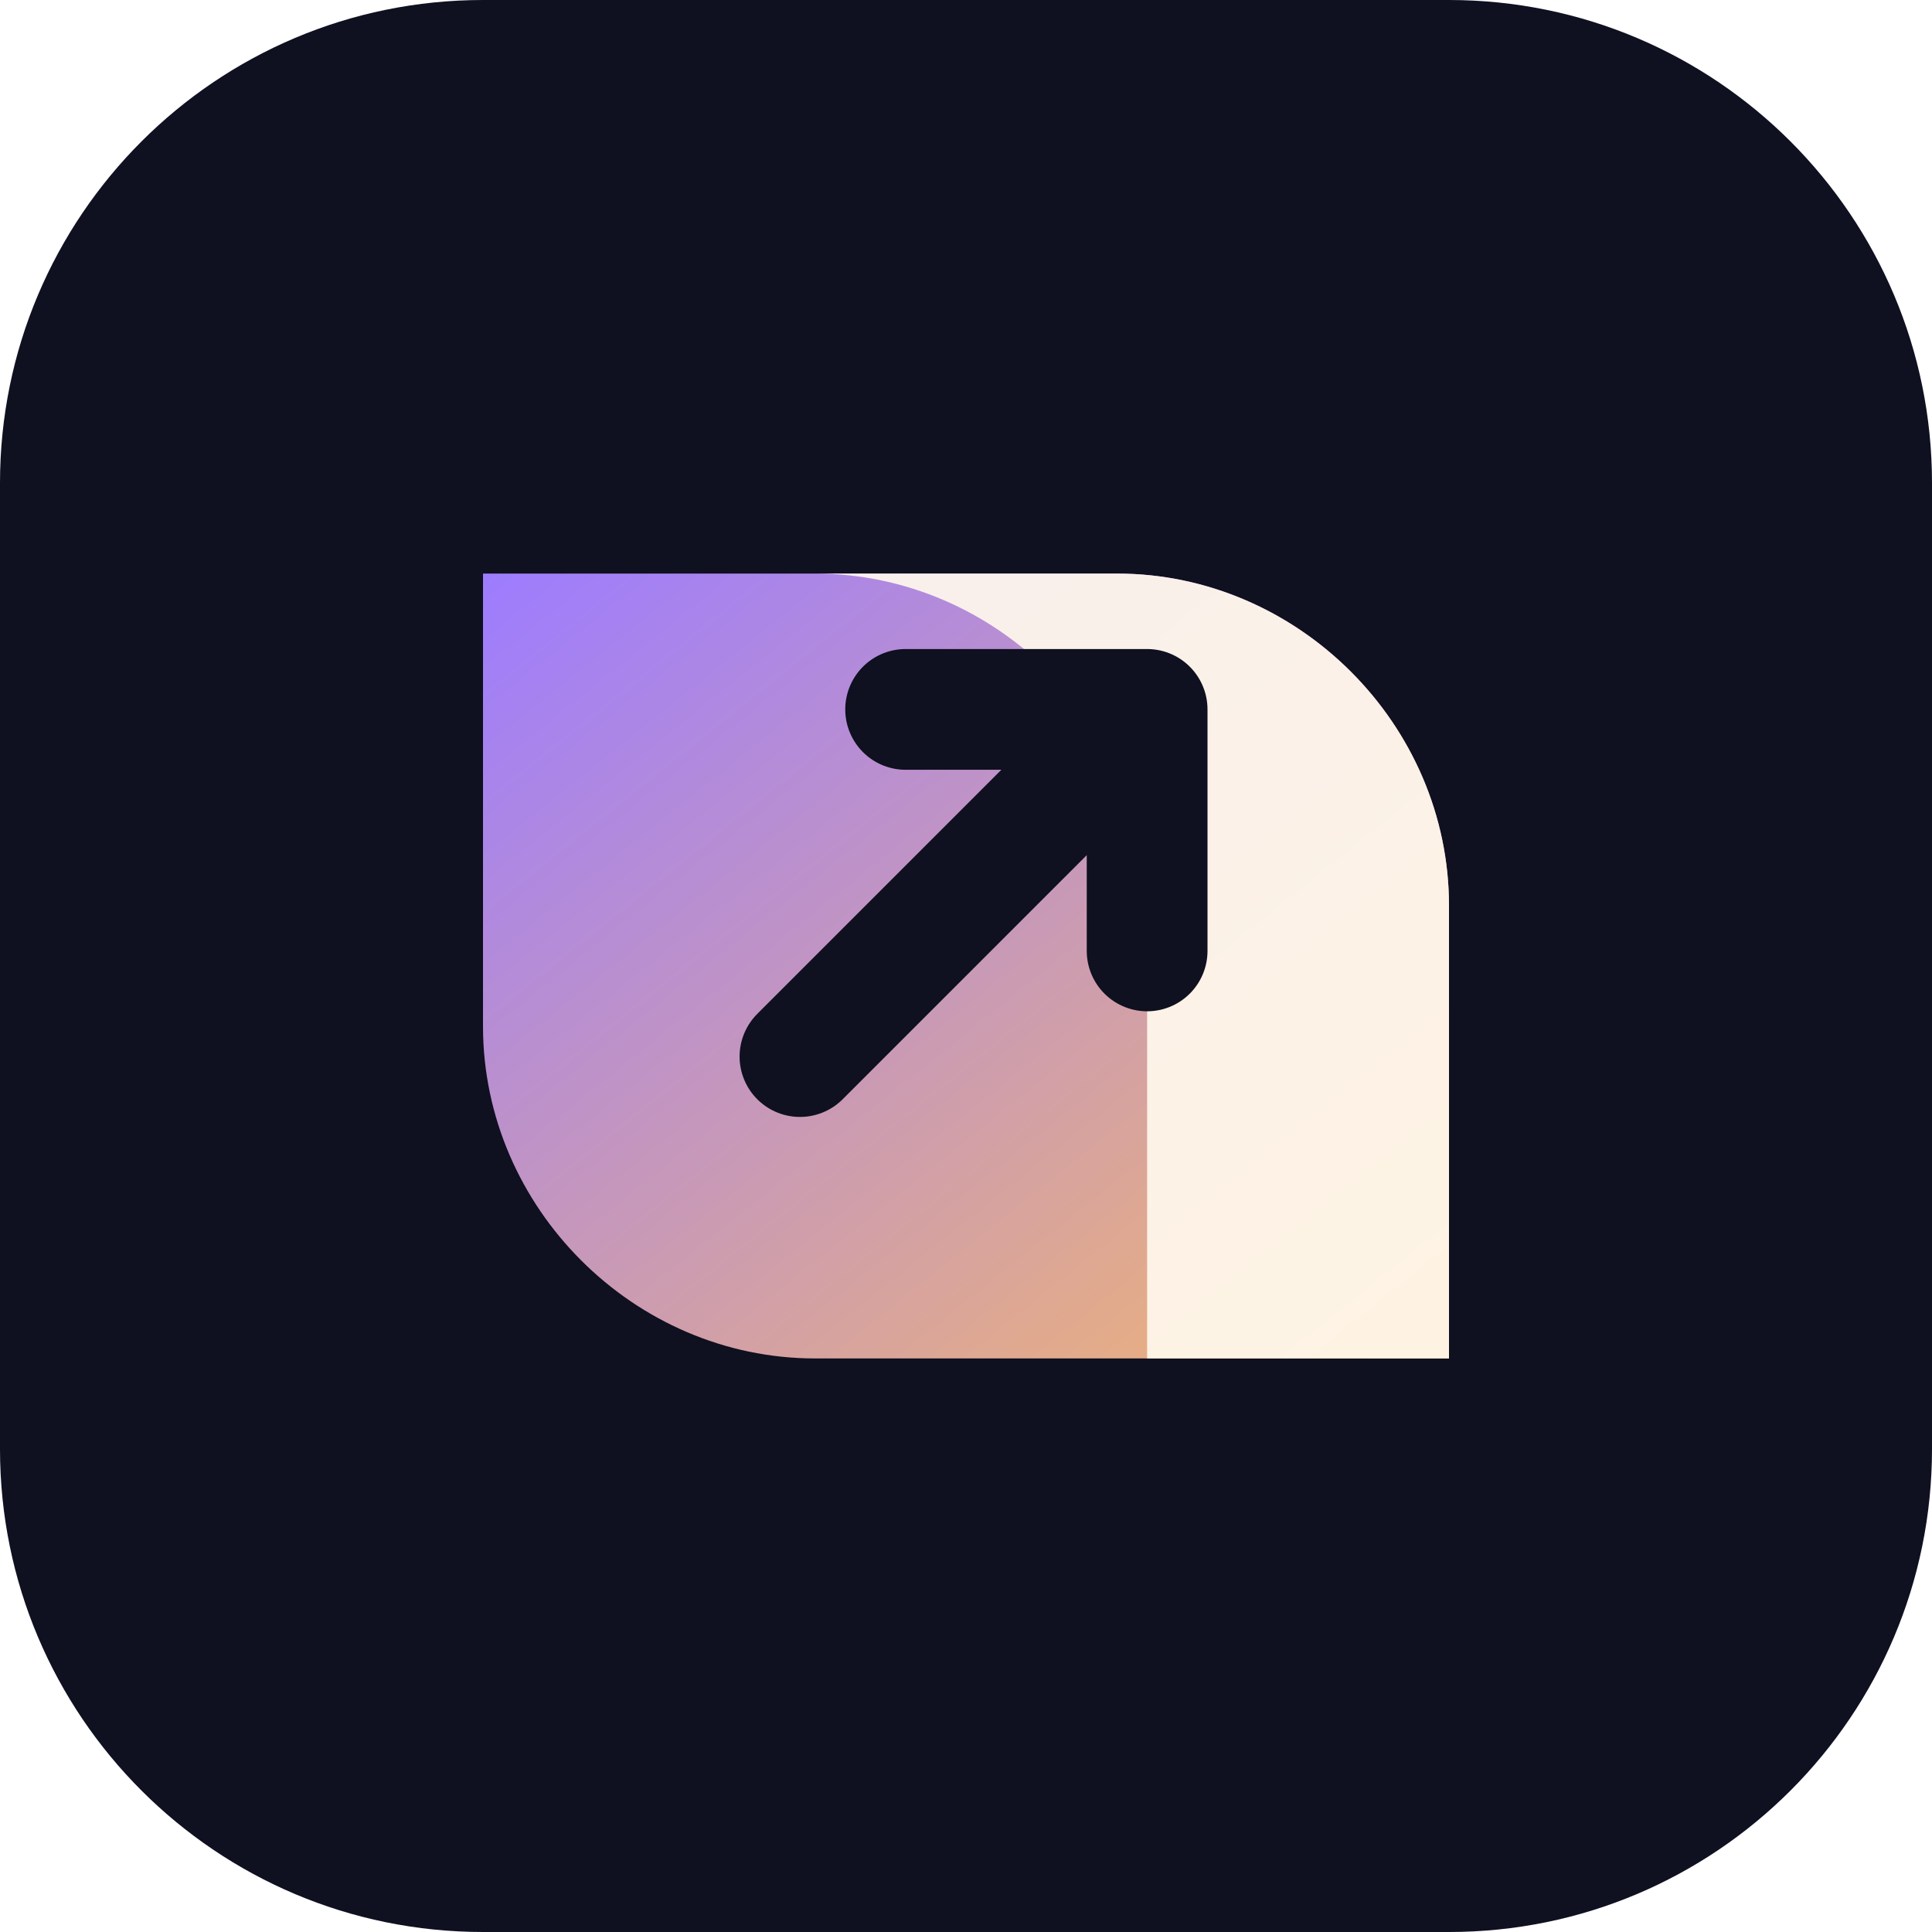
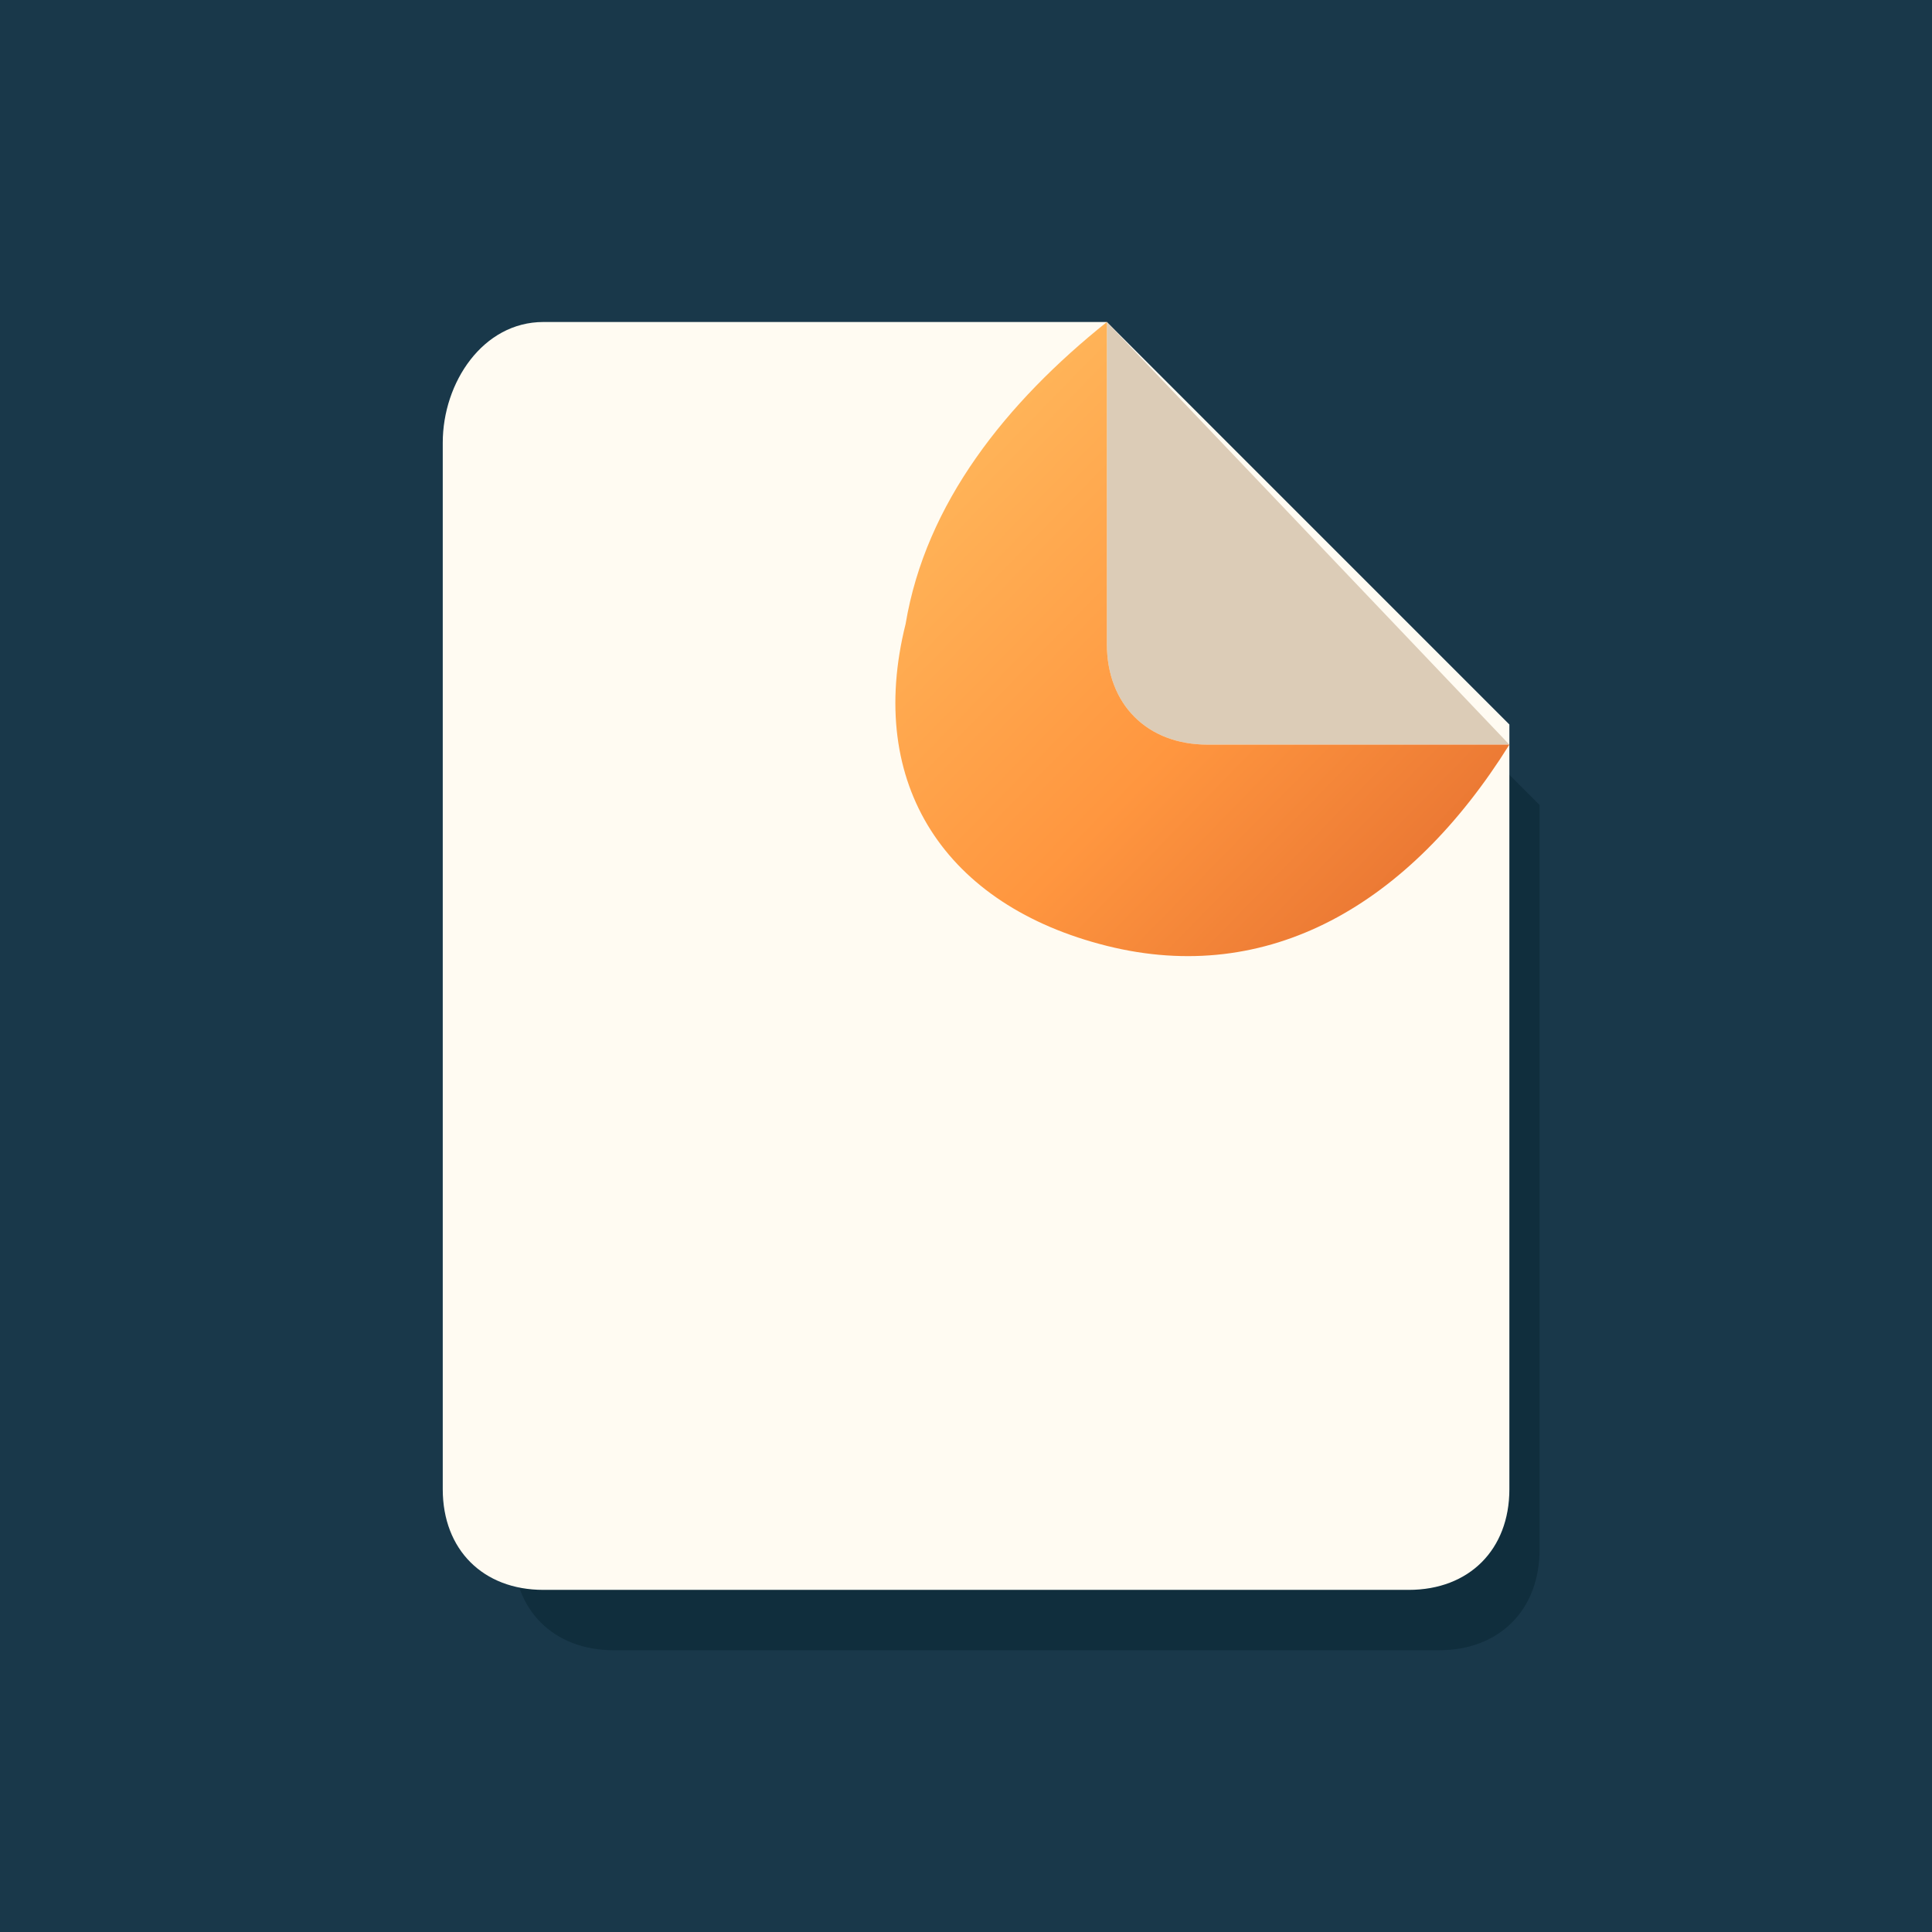
- <svg xmlns="http://www.w3.org/2000/svg" width="32" height="32" viewBox="0 0 128 128">
+ <svg xmlns="http://www.w3.org/2000/svg" width="96" height="96" viewBox="0 0 96 96">
  <defs>
-     <linearGradient id="brand" x1="0" y1="0" x2="1" y2="1">
-       <stop offset="0" stop-color="#9D7CFF" />
-       <stop offset="1" stop-color="#F3B66F" />
+     <linearGradient id="ember" x1=".1" y1=".1" x2=".9" y2=".9">
+       <stop offset="0" stop-color="#FFB85C" />
+       <stop offset=".58" stop-color="#FF963F" />
+       <stop offset="1" stop-color="#E87432" />
    </linearGradient>
  </defs>
-   <rect width="128" height="128" rx="32" fill="#0F1020" />
-   <path d="M32 38h42c12 0 22 10 22 22v30H54c-12 0-22-10-22-22V38Z" fill="url(#brand)" />
-   <path d="M54 90h42V60c0-12-10-22-22-22H54c12 0 22 10 22 22v30Z" fill="#FFF8ED" opacity=".92" />
-   <path d="M53 70 76 47m0 0v16m0-16H60" fill="none" stroke="#0F1020" stroke-width="8" stroke-linecap="round" stroke-linejoin="round" />
+   <rect width="96" height="96" fill="#19384A" />
+   <path d="M29 18h26l20 20v37c0 3-2 5-5 5H29c-3 0-5-2-5-5V23c0-3 2-5 5-5Z" fill="#102E3D" transform="translate(1.5 2)" />
+   <path d="M27 16h28l20 20v38c0 3-2 5-5 5H27c-3 0-5-2-5-5V22c0-3 2-6 5-6Z" fill="#FFFBF2" />
+   <path d="M55 16v16c0 3 2 5 5 5h15L55 16Z" fill="#DCCCB7" />
+   <path d="M55 16v16c0 3 2 5 5 5h15c-5 8-12 12-20 10-8-2-12-8-10-16 1-6 5-11 10-15Z" fill="url(#ember)" />
</svg>
